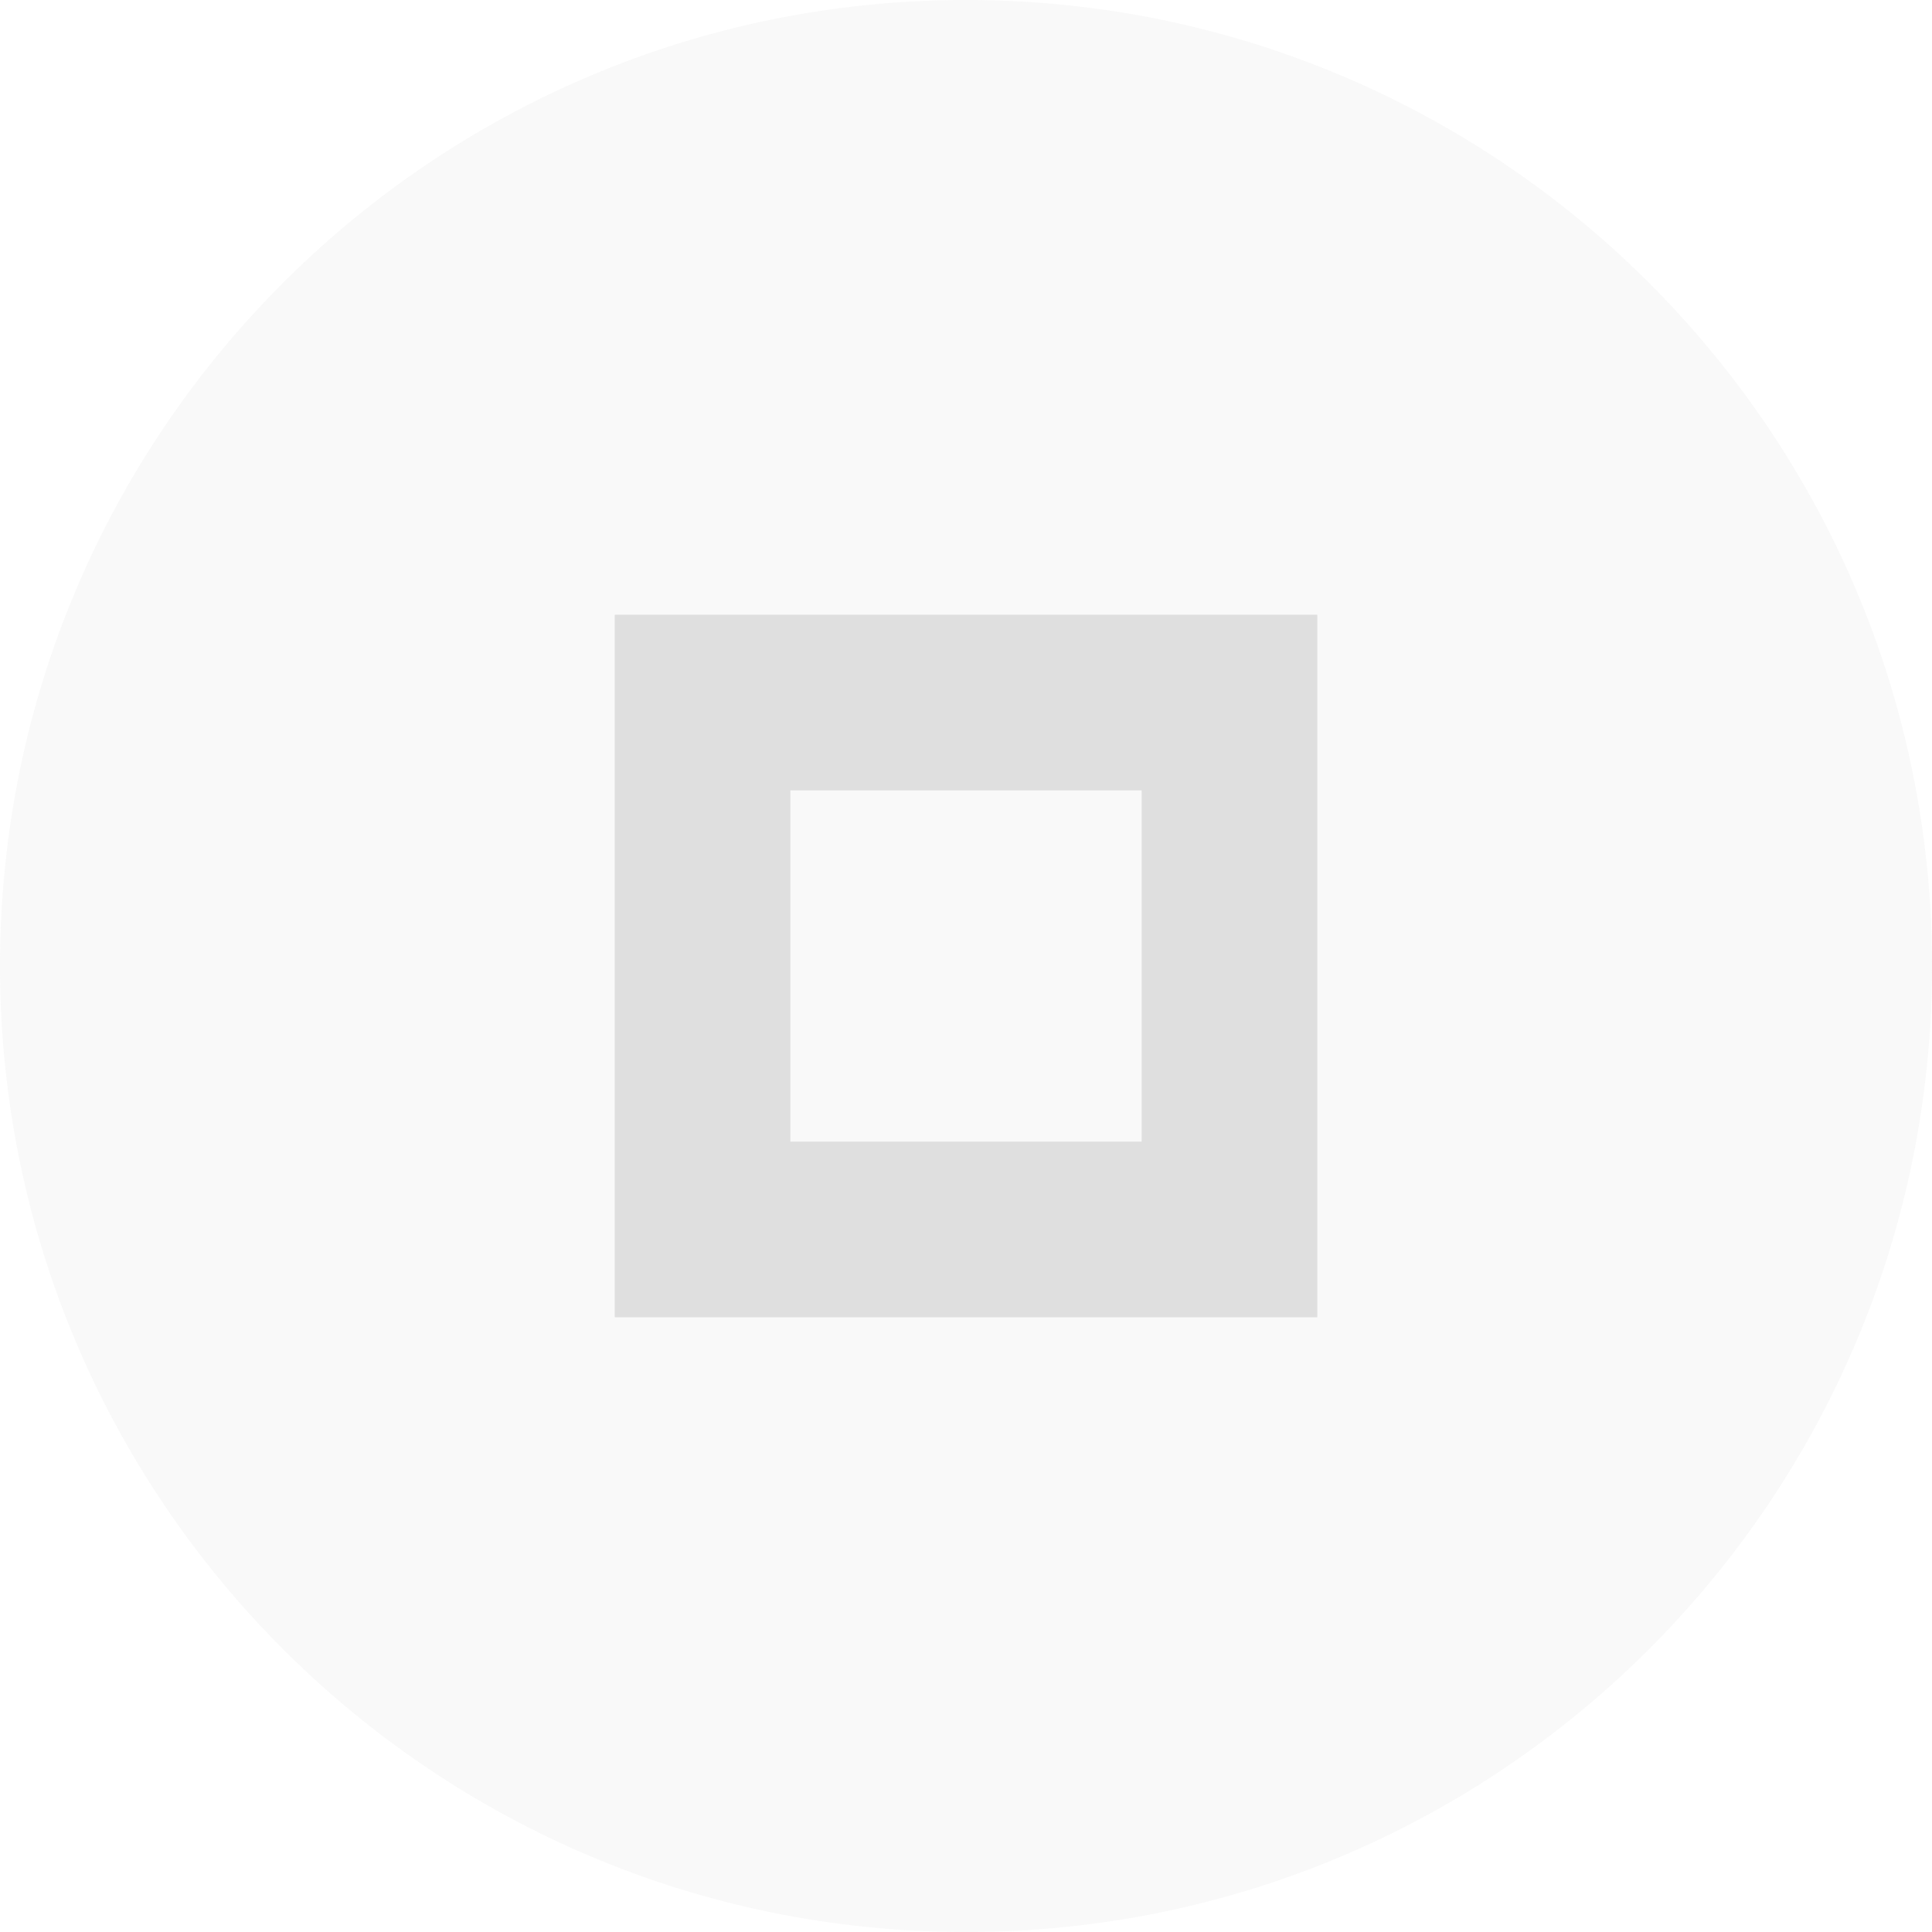
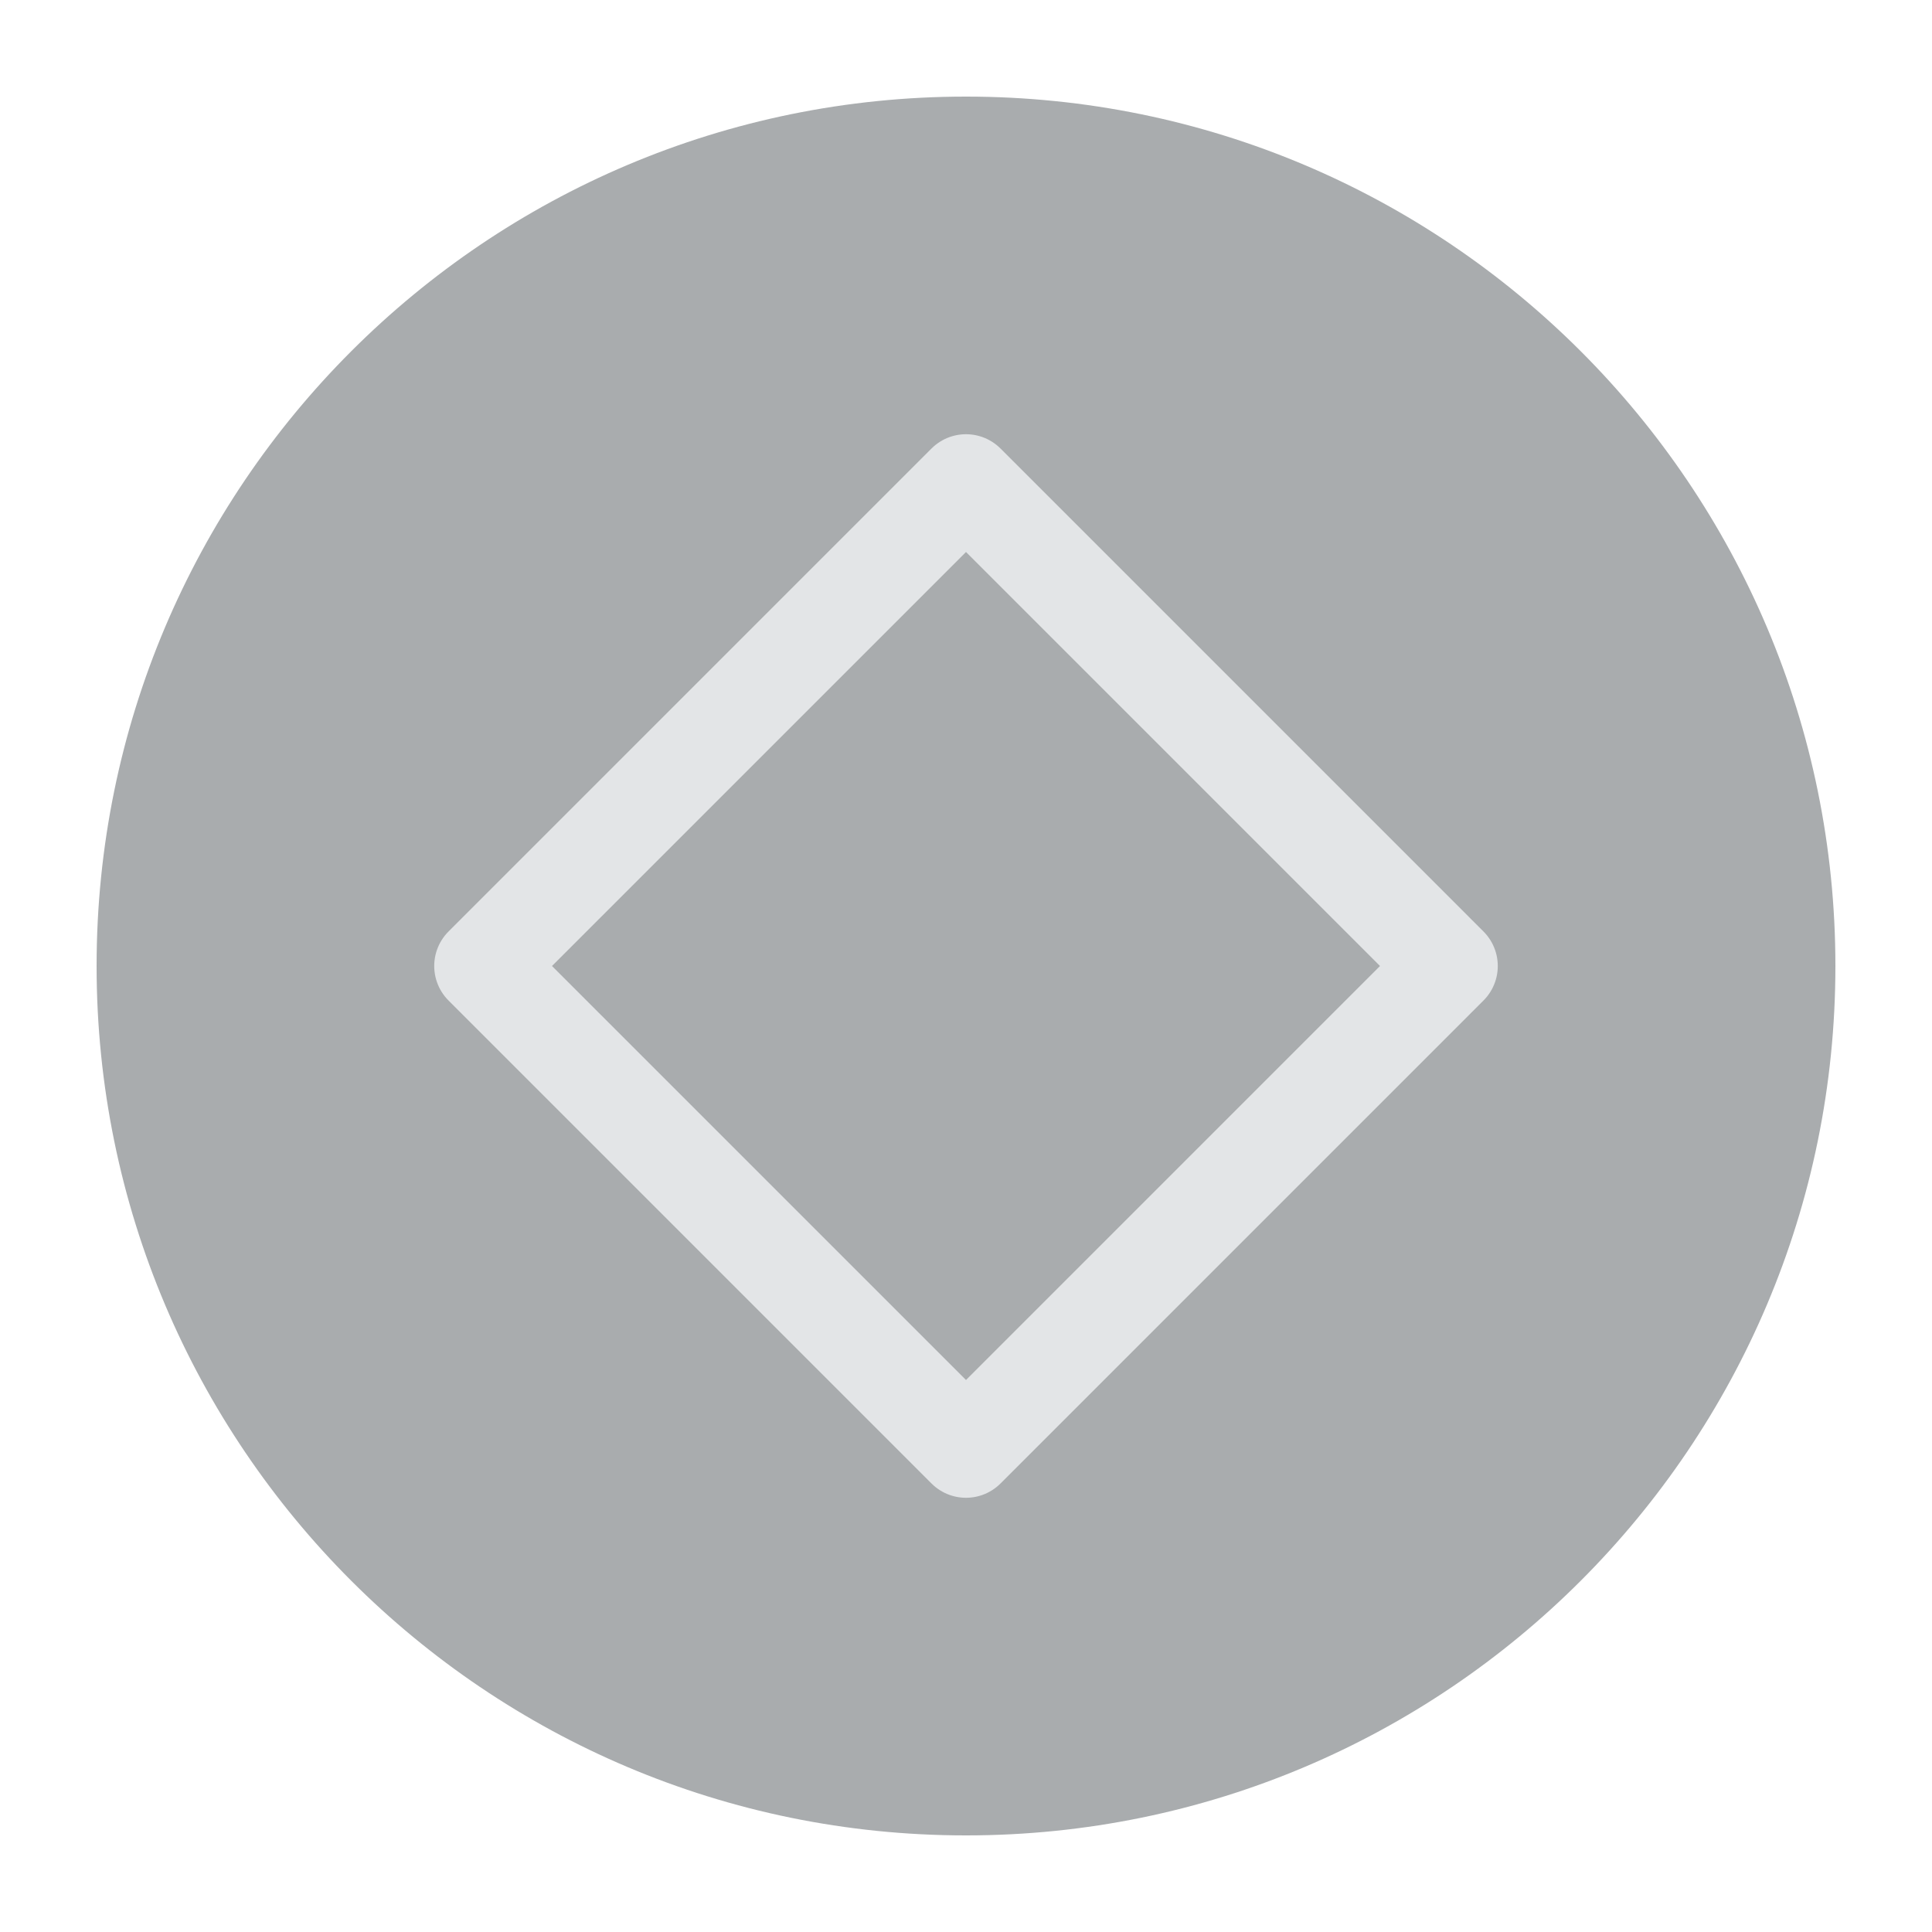
<svg xmlns="http://www.w3.org/2000/svg" viewBox="0 0 50 50" version="1.2" baseProfile="tiny">
  <defs>
</defs>
  <g fill="none" stroke="black" stroke-width="1" fill-rule="evenodd" stroke-linecap="square" stroke-linejoin="bevel">
-     <g fill="#000000" fill-opacity="1" stroke="none" transform="matrix(2.27273,0,0,2.27273,-104.545,0)" font-family="Lato" font-size="12" font-weight="400" font-style="normal" opacity="0.001">
-       <rect x="46" y="0" width="22" height="22" />
+     <g fill="#a9acae" fill-opacity="1" stroke="none" transform="matrix(2.5,0,0,2.5,2.5,2.5)" font-family="Lato" font-size="12" font-weight="400" font-style="normal">
+       <circle cx="9" cy="9" r="9" />
    </g>
-     <g fill="#dfdfdf" fill-opacity="1" stroke="none" transform="matrix(2.27273,0,0,2.27273,-104.545,0)" font-family="Lato" font-size="12" font-weight="400" font-style="normal" opacity="0.2">
-       <circle cx="57" cy="11" r="11" />
-     </g>
-     <g fill="#dfdfdf" fill-opacity="1" stroke="none" transform="matrix(2.27273,0,0,2.27273,-104.545,0)" font-family="Lato" font-size="12" font-weight="400" font-style="normal">
-       <path vector-effect="none" fill-rule="evenodd" d="M53,7 L53,9 L53,15 L61,15 L61,9 L61,7 L53,7 M55,9 L59,9 L59,12 L59,13 L55,13 L55,12 L55,9" />
+     <g fill="none" stroke="#e3e5e7" stroke-opacity="1" stroke-width="1.01" stroke-linecap="round" stroke-linejoin="round" transform="matrix(2.5,0,0,2.5,2.5,2.5)" font-family="Lato" font-size="12" font-weight="400" font-style="normal">
+       <path vector-effect="none" fill-rule="evenodd" d="M4,9 L9,4 L14,9 L9,14 L4,9" />
    </g>
    <g fill="none" stroke="#000000" stroke-opacity="1" stroke-width="1" stroke-linecap="square" stroke-linejoin="bevel" transform="matrix(1,0,0,1,0,0)" font-family="Lato" font-size="12" font-weight="400" font-style="normal">
</g>
  </g>
</svg>
